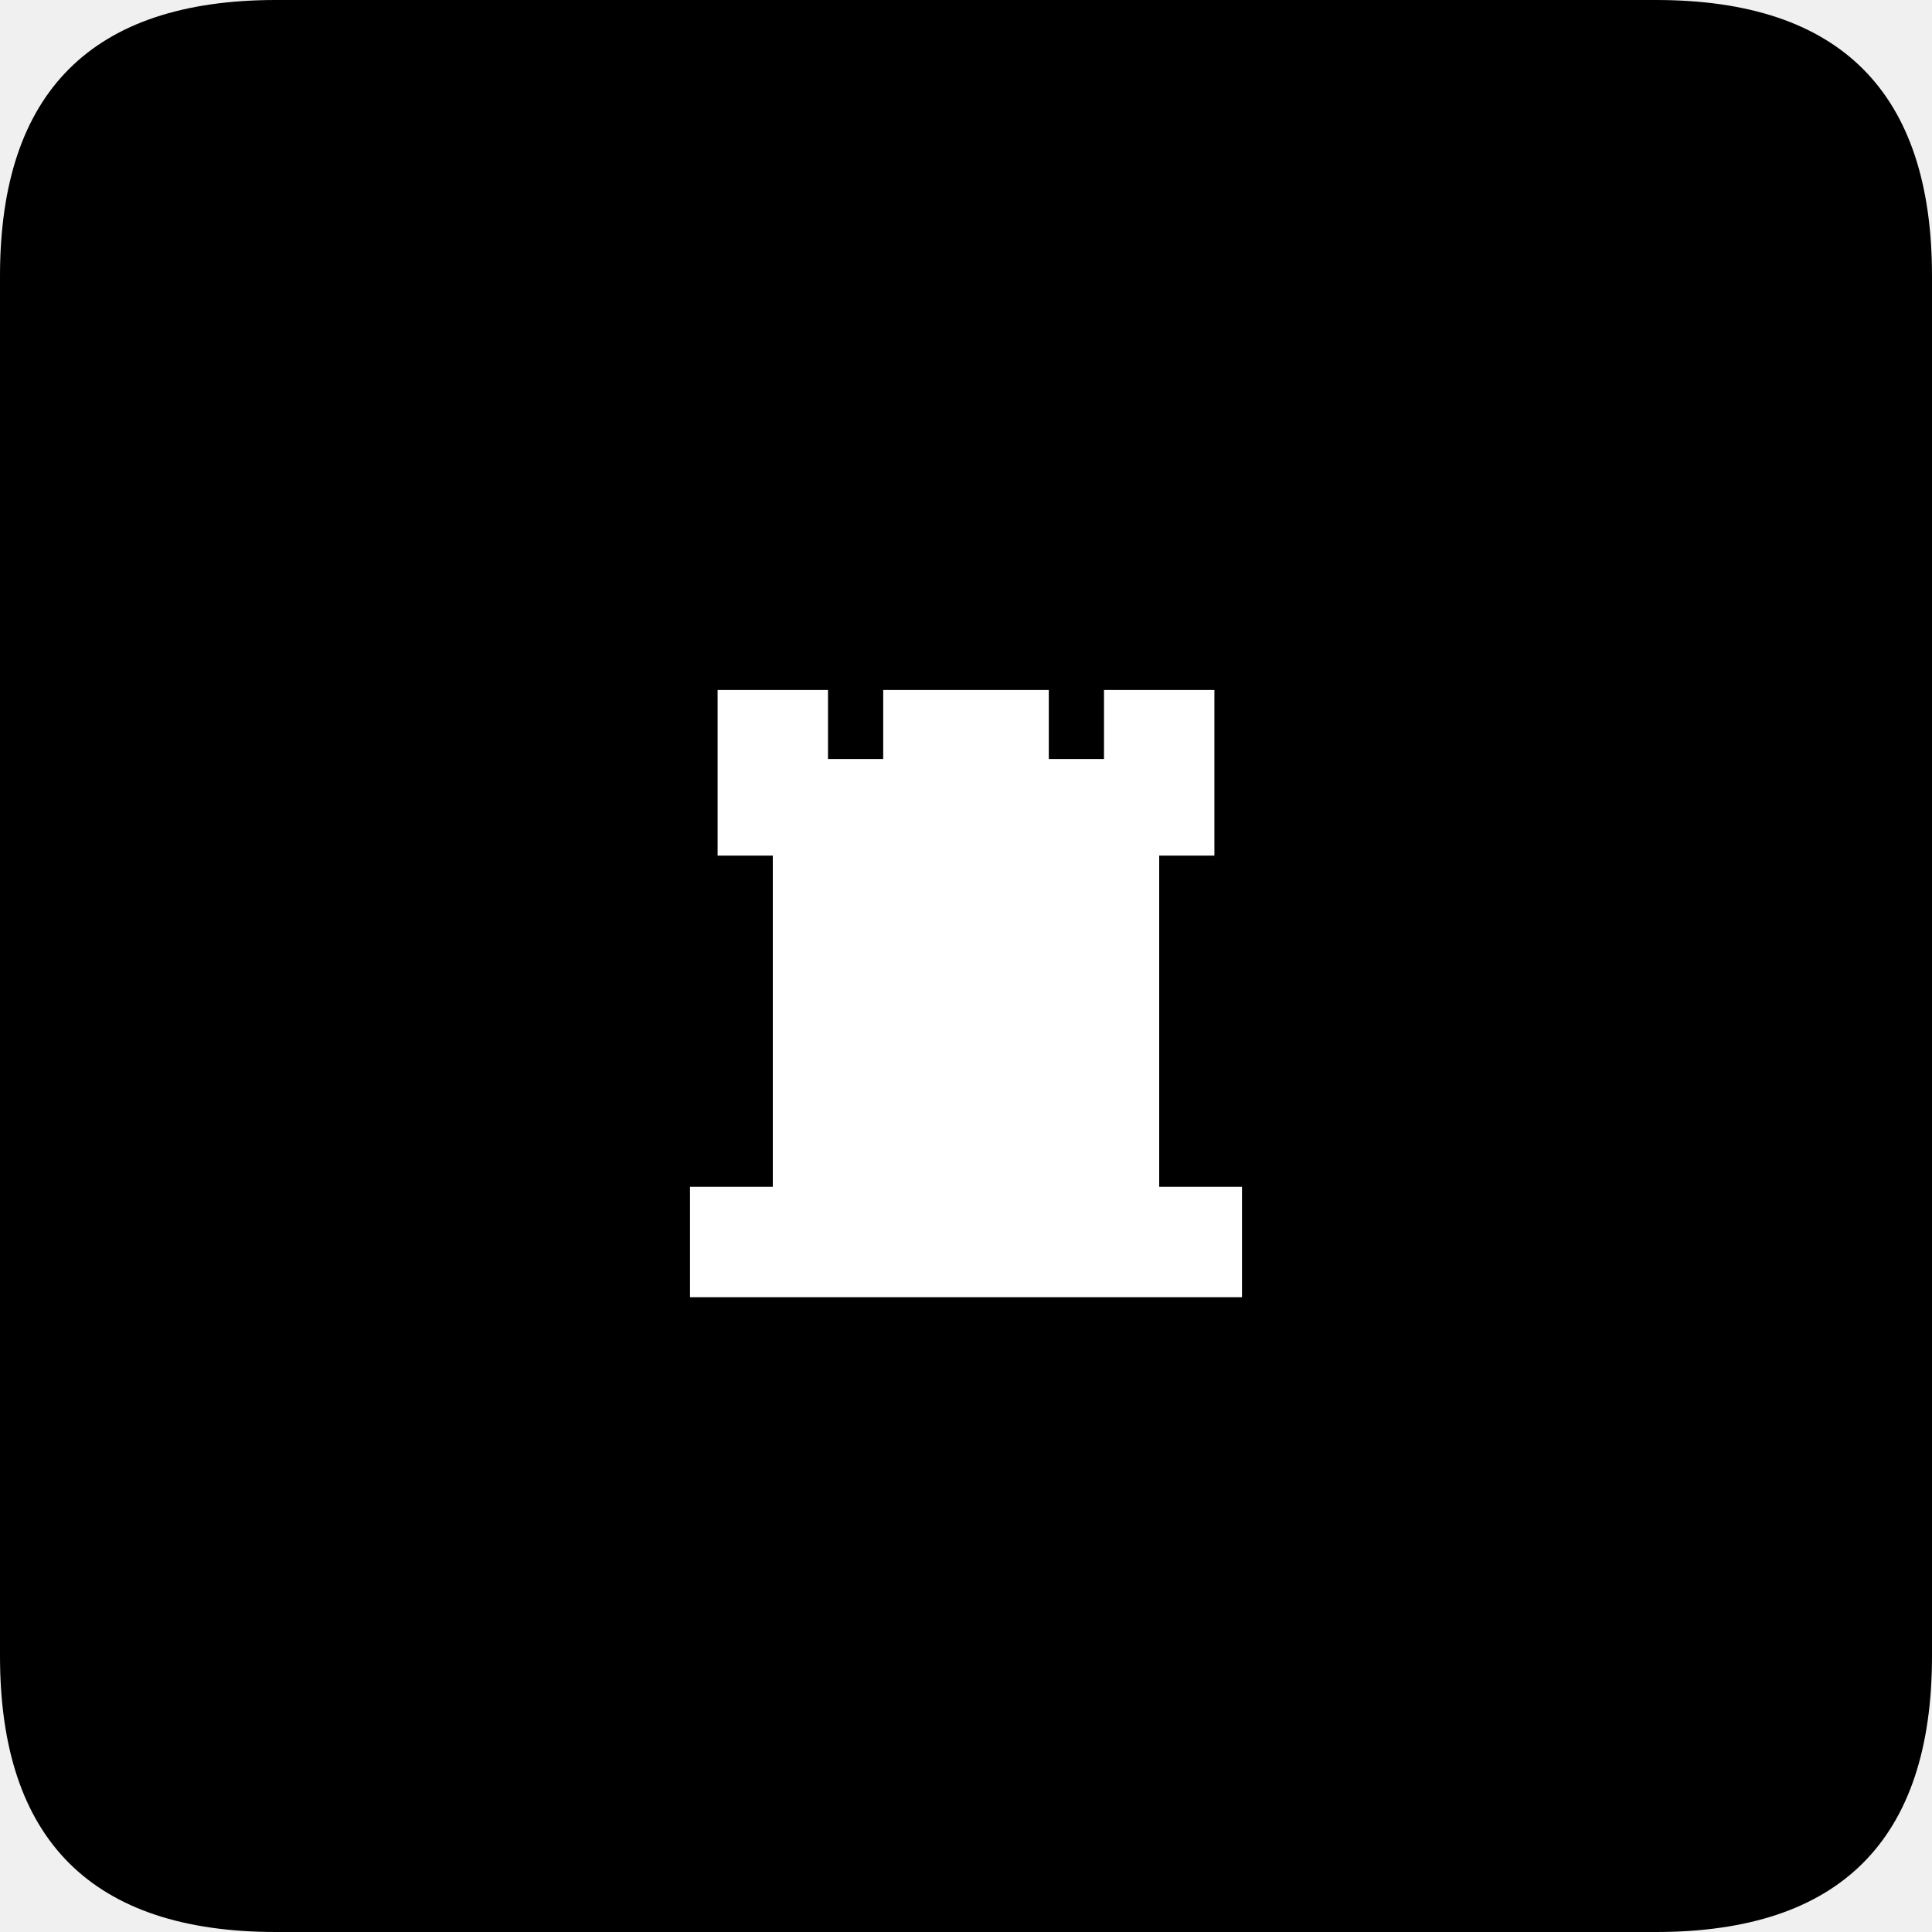
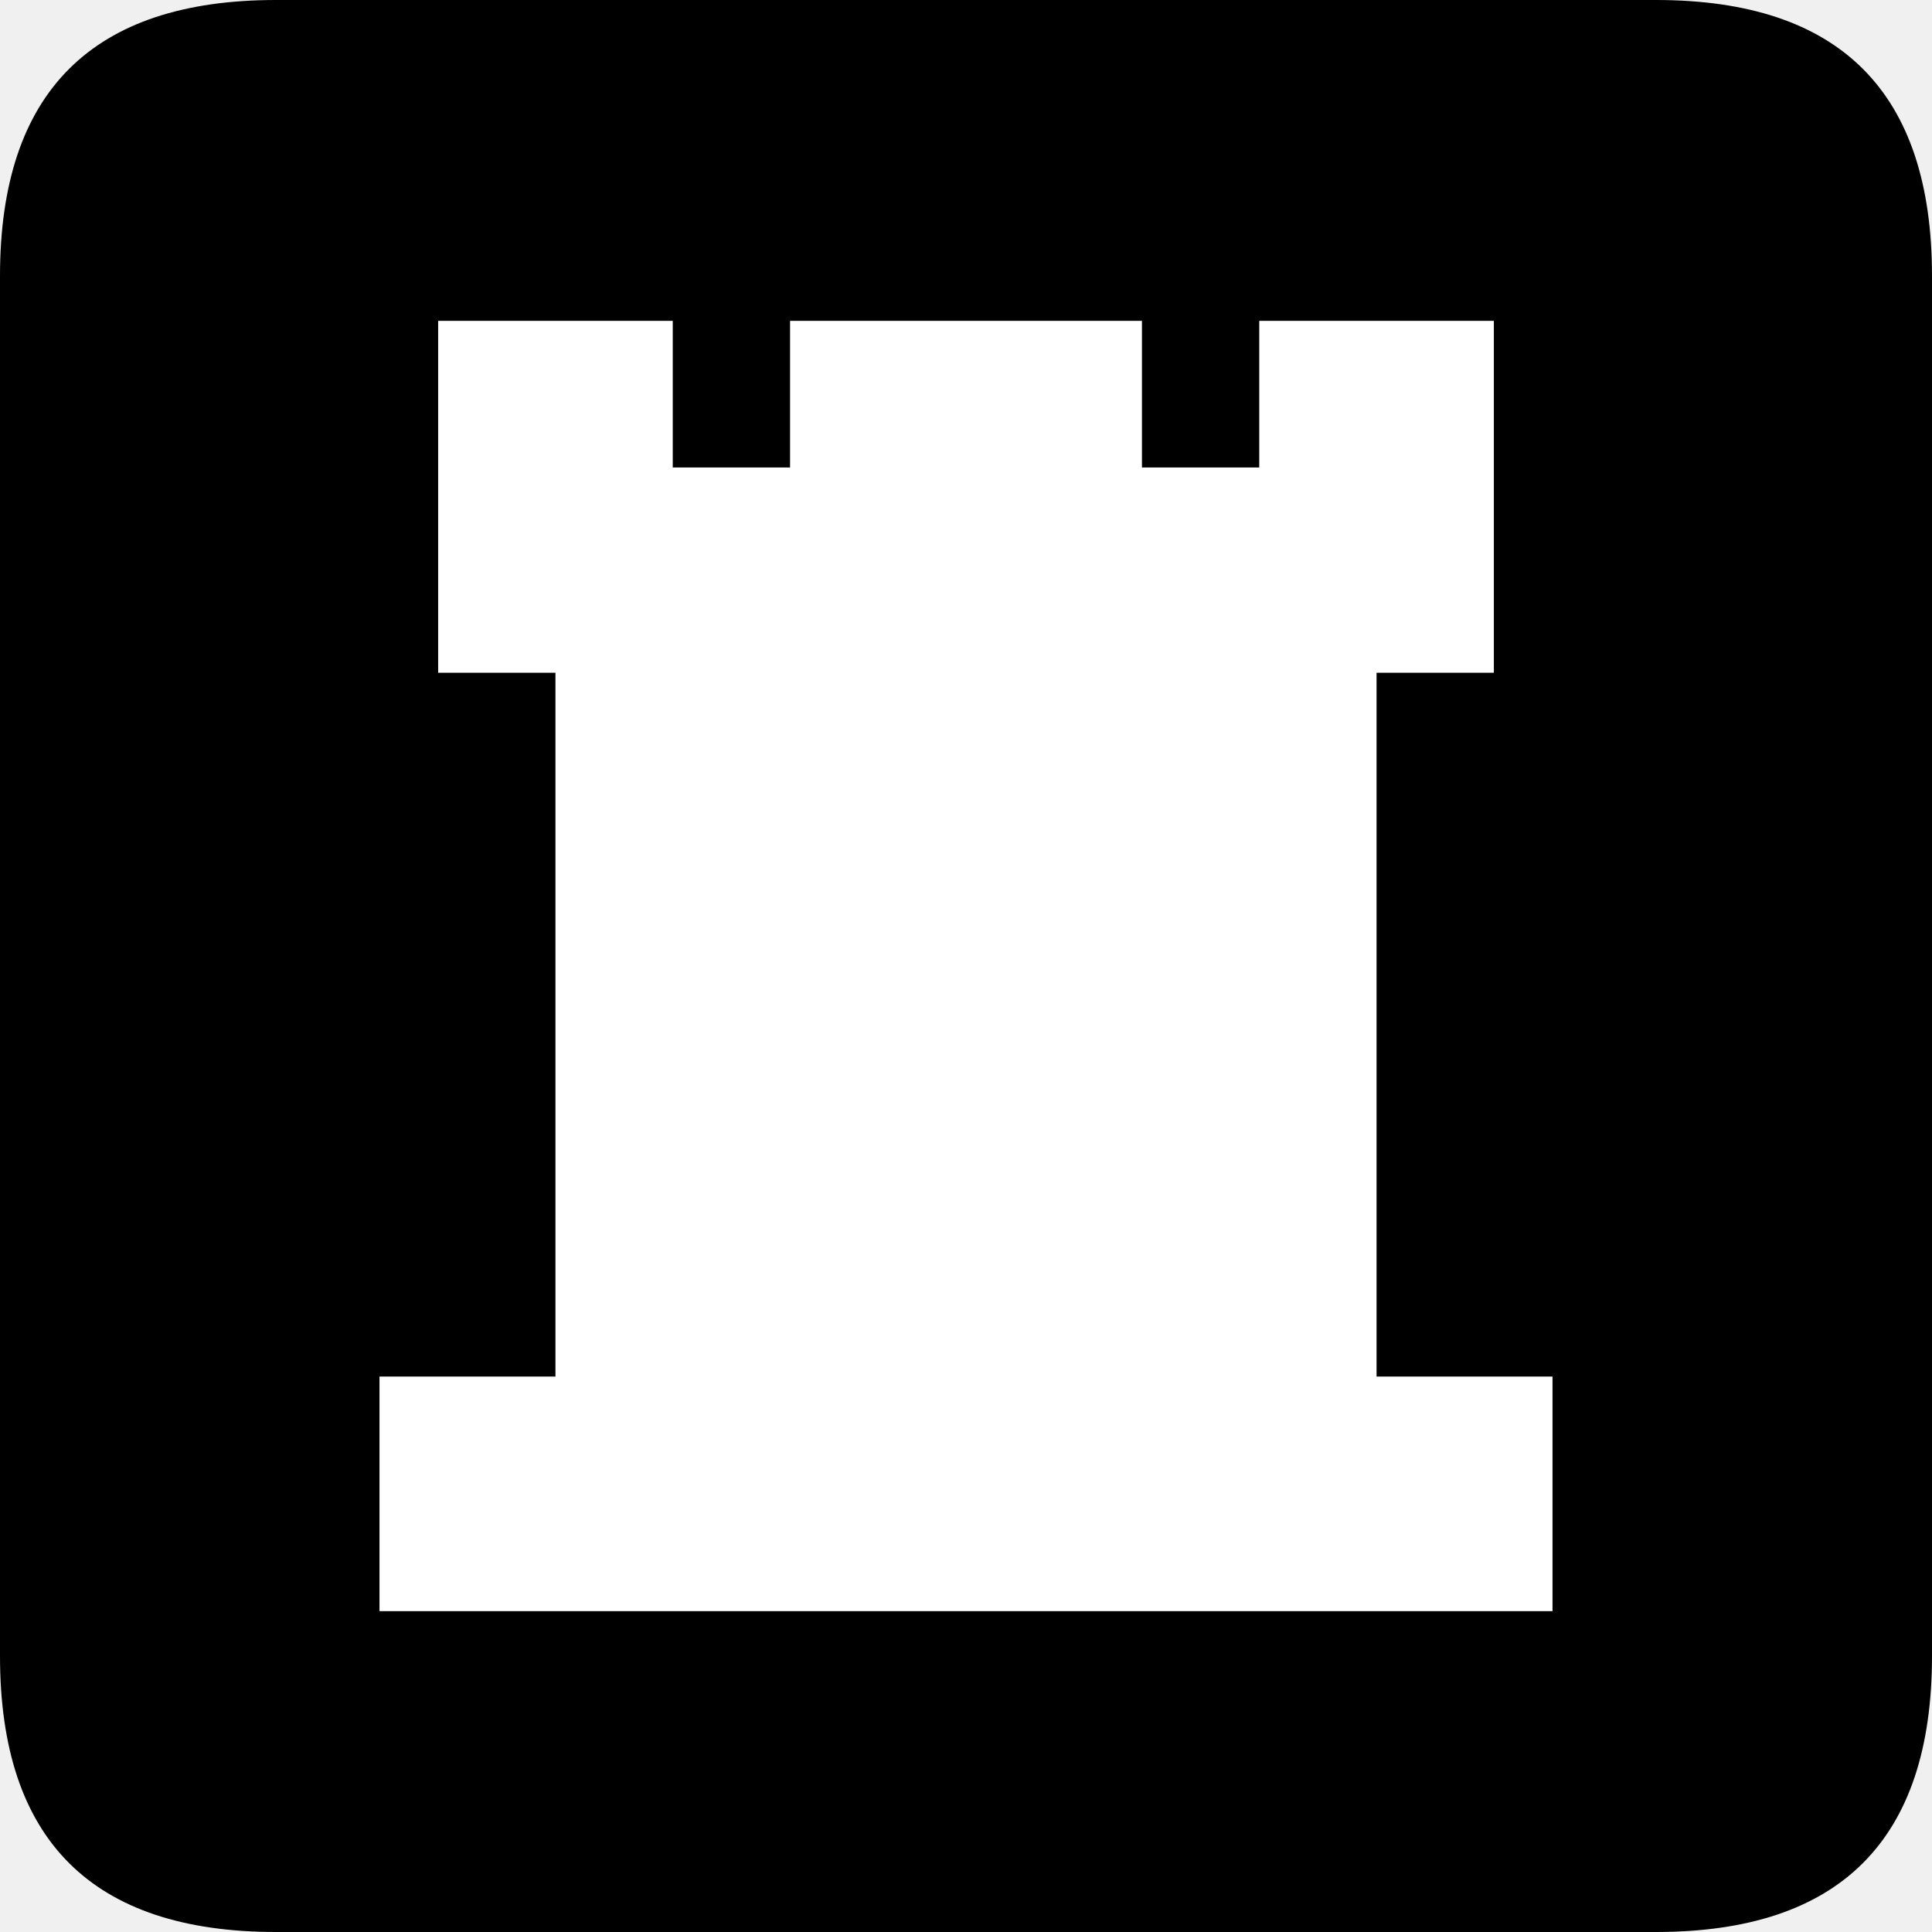
<svg xmlns="http://www.w3.org/2000/svg" width="140" height="140" viewBox="0 0 140 140" fill="none">
  <path d="M20 0 H120 Q140 0 140 20 V120 Q140 140 120 140 H20 Q0 140 0 120 V20 Q0 0 20 0" fill="#000000" />
-   <g transform="translate(38, 38)">
+   <g transform="translate(2, -2.25) scale(2.125)">
    <path fill-rule="evenodd" clip-rule="evenodd" d="M14 12 H22 V17 H26 V12 H38 V17 H42 V12 H50 V24 H46 V48 H52 V56 H12 V48 H18 V24 H14 V12 Z" fill="#ffffff" />
  </g>
</svg>
